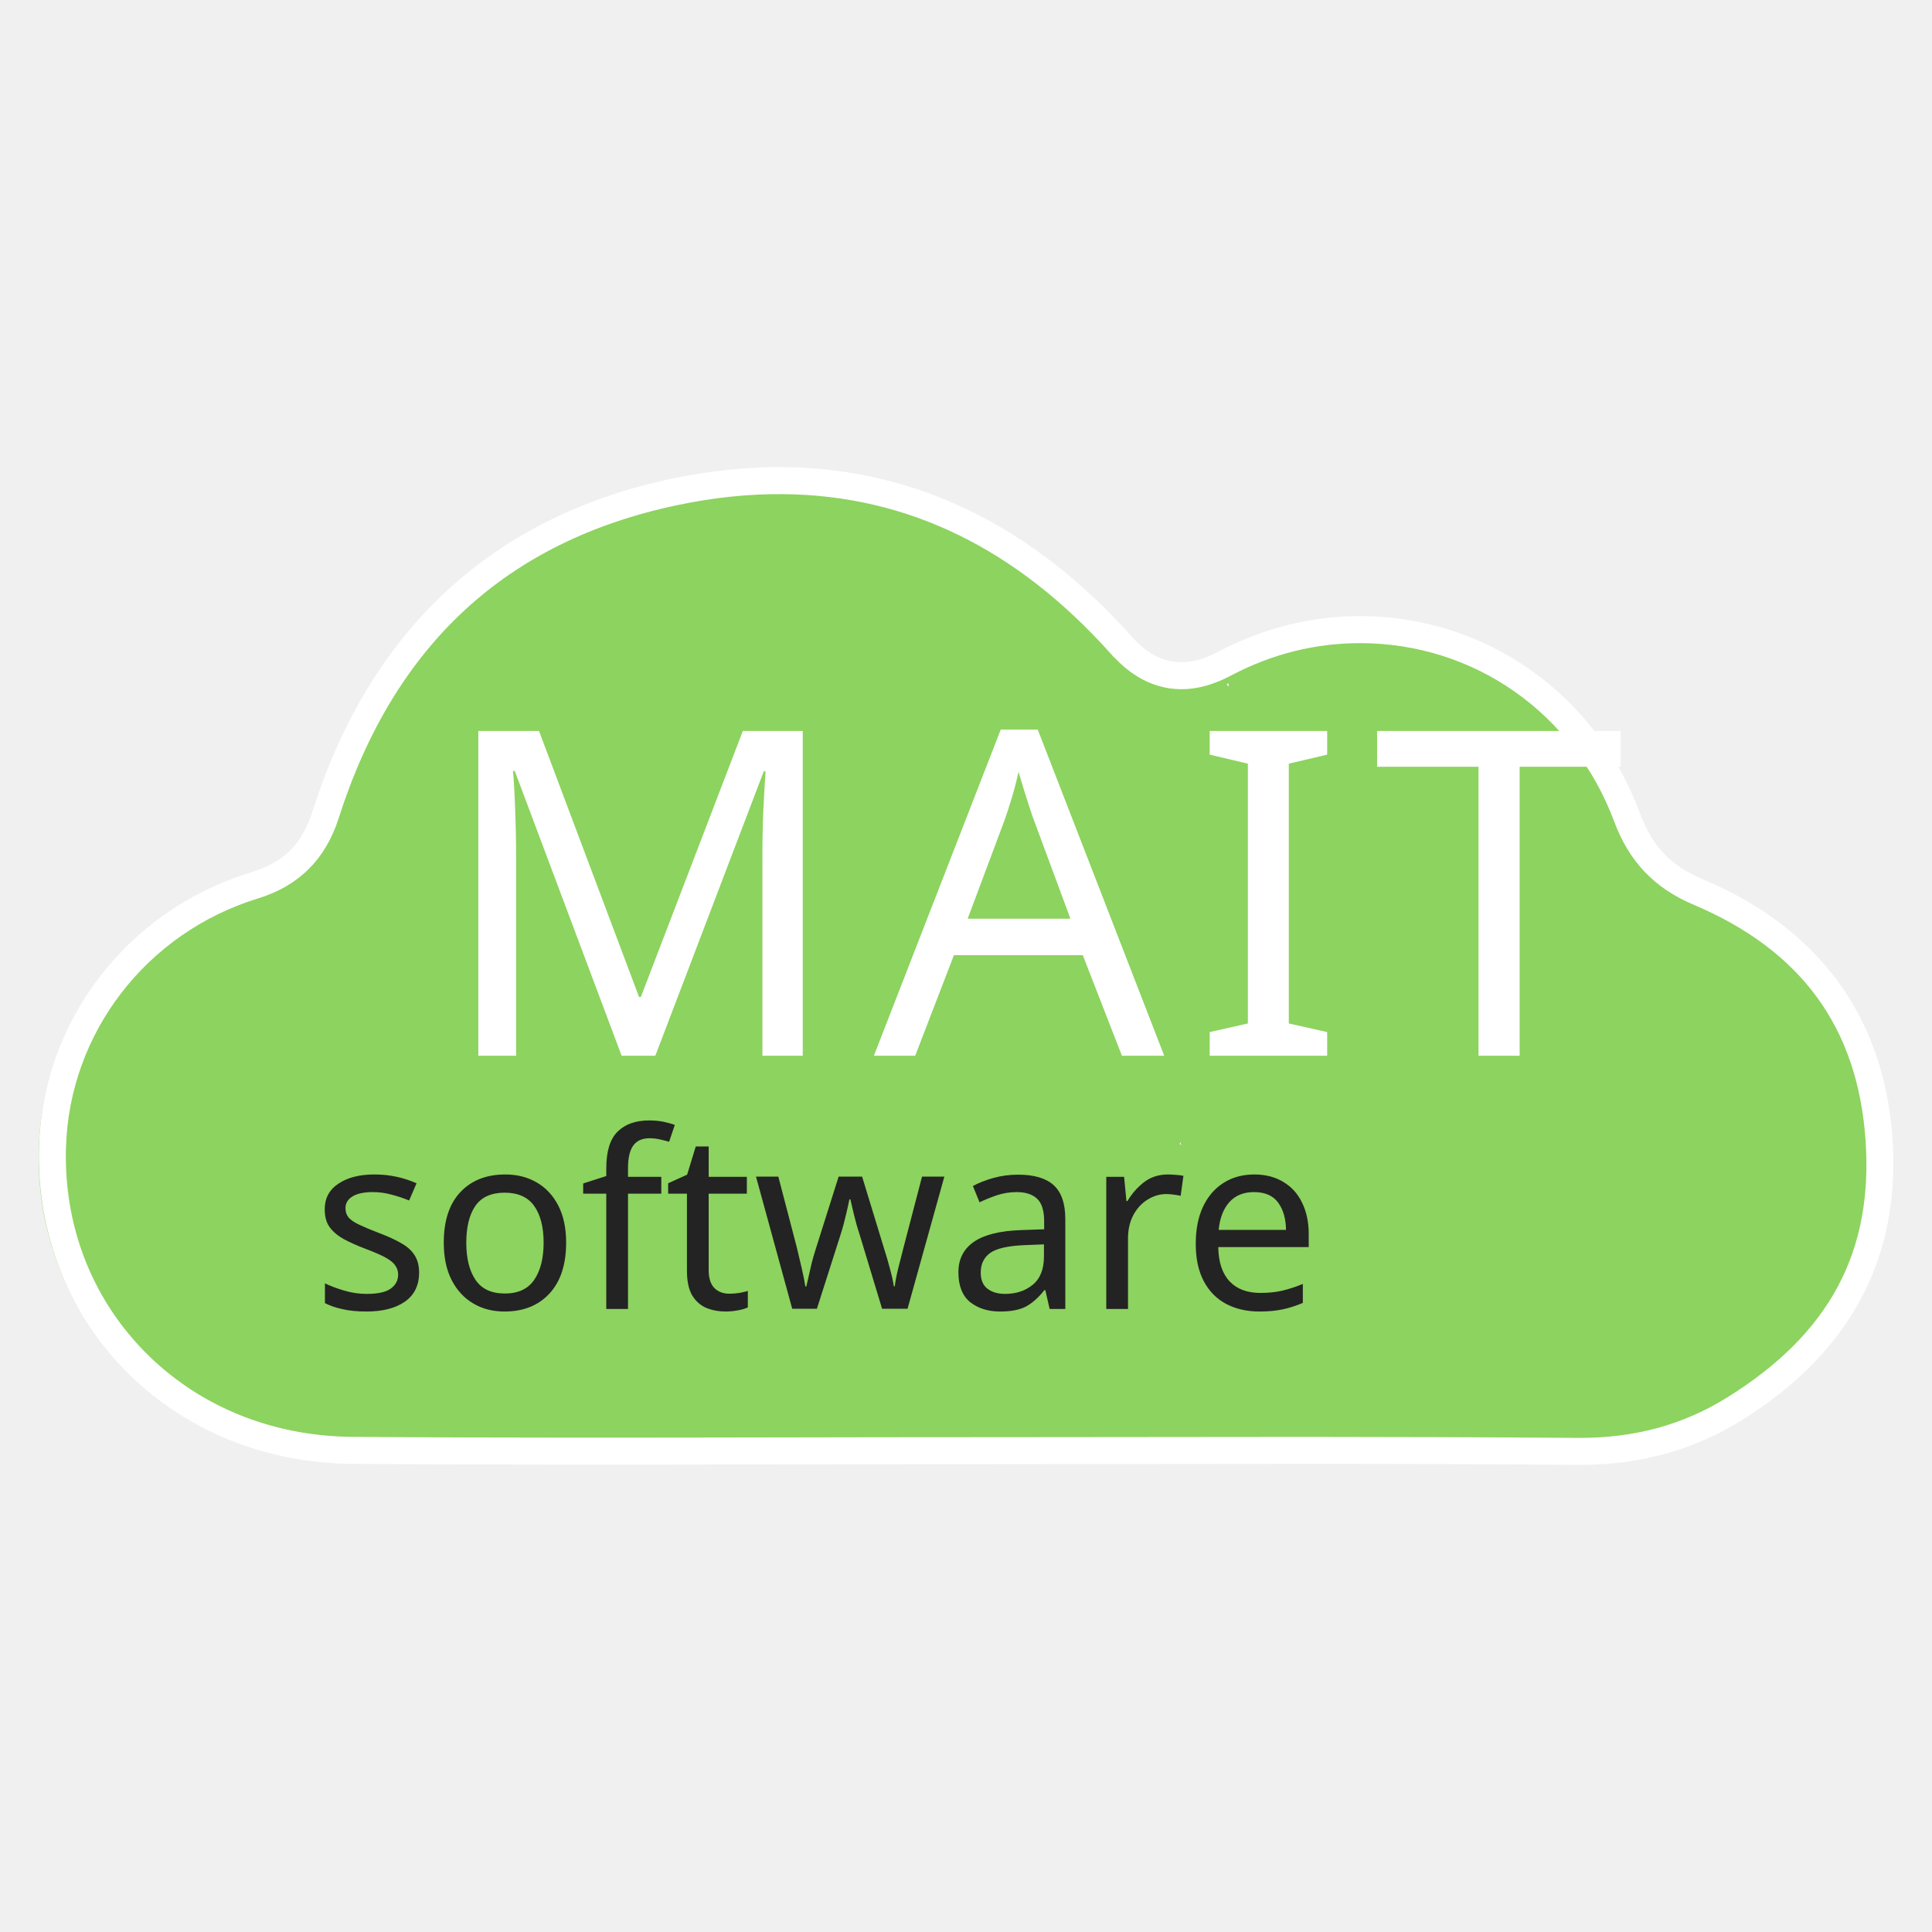
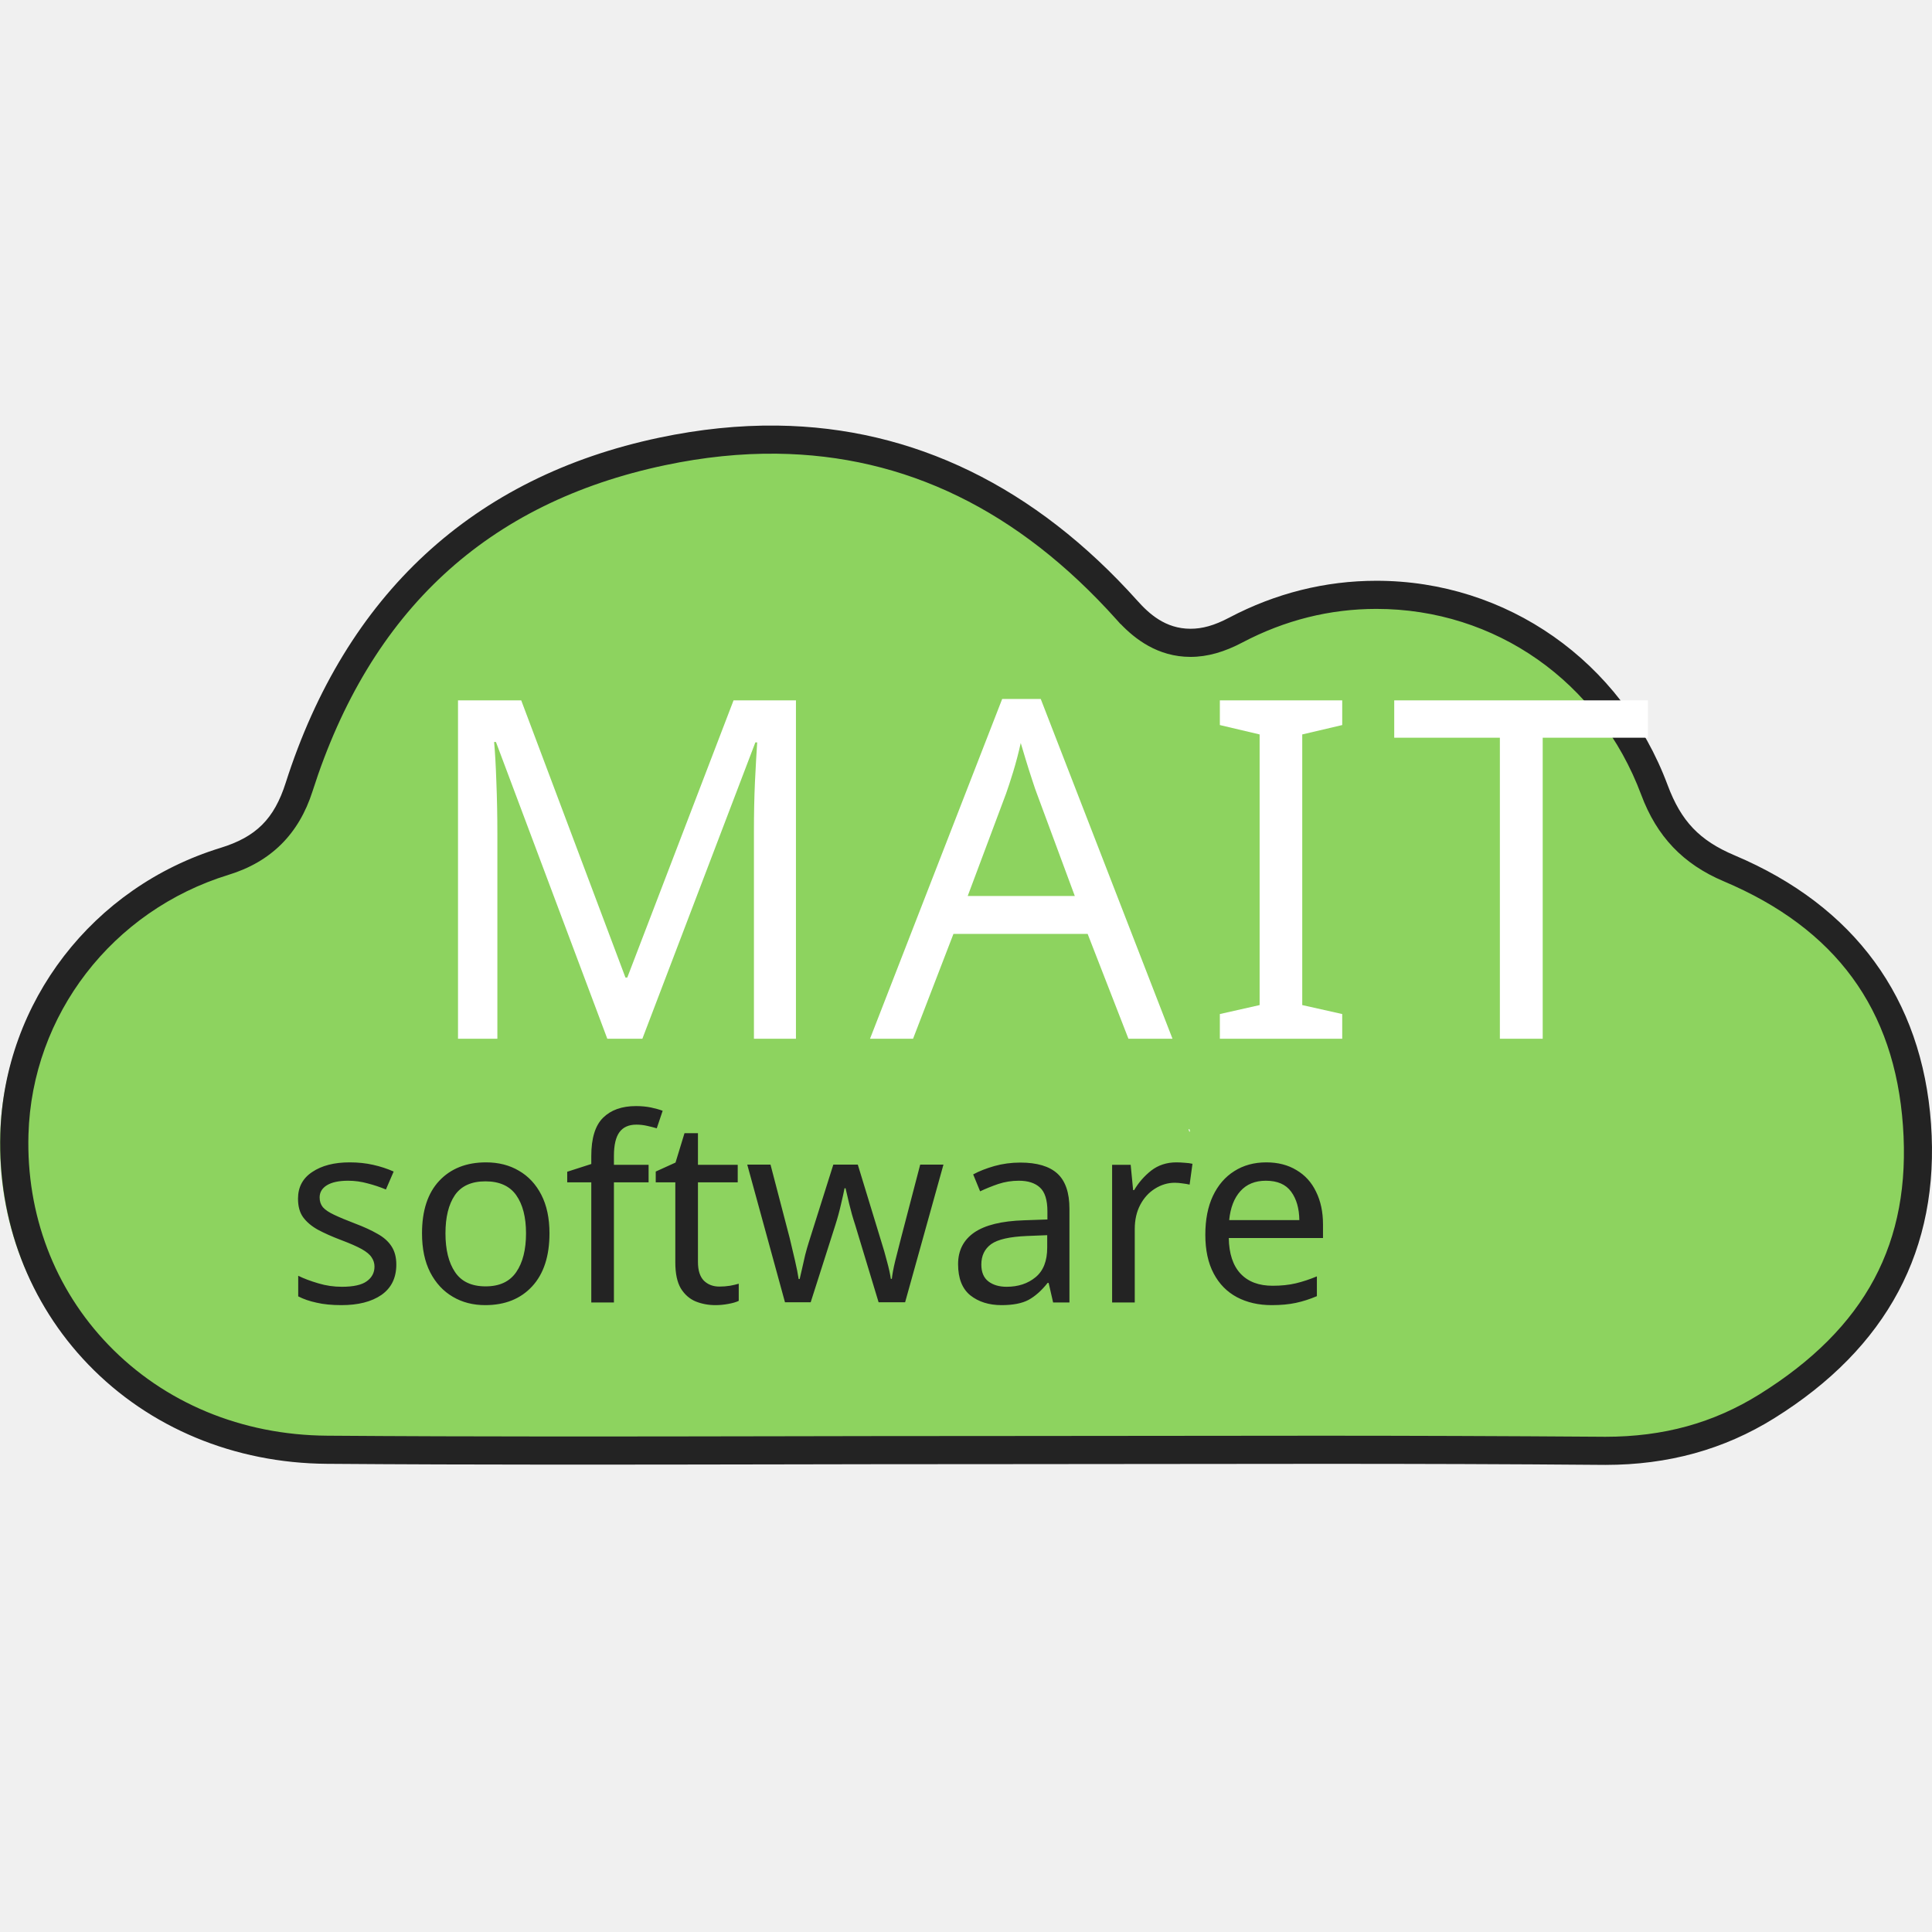
<svg xmlns="http://www.w3.org/2000/svg" height="5000" width="5000" id="svg13650" xml:space="preserve" enable-background="new 0 0 100 100" viewBox="0 0 5000 5000" y="0px" x="0px" version="1.1">
  <defs id="defs14295">
    <linearGradient id="lgrad" x1="1186.48" y1="1017.235" x2="647.171" y2="1322.848" gradientTransform="scale(1.000006,0.999994)" gradientUnits="userSpaceOnUse">
      <stop offset="0%" style="stop-color:#000000;stop-opacity:0" id="stop14298" />
      <stop offset="40%" style="stop-color:rgb(52,168,83);stop-opacity:1" id="stop14300" />
      <stop offset="60%" style="stop-color:rgb(251,188,5);stop-opacity:1" id="stop14302" />
      <stop offset="100%" style="stop-color:rgb(234,67,53);stop-opacity:1" id="stop14304" />
    </linearGradient>
  </defs>
-   <g id="g6900" transform="matrix(32.42888,0,0,32.42888,-39955.889,-86277.853)">
-     <g clip-path="none" style="fill:#ffaaaa;stroke:none" transform="matrix(0.0390472,0,0,0.0385837,1167.102,2749.867)" id="g6508-5-7-4">
-       <path id="path6441-1-5-7" d="m 3262.088,-1324.77 c -74.609,-0.884 -151.379,7.008 -230.127,23.609 -363.975,76.665 -612.668,306.747 -730.154,674.481 l 0,0.016 -0.018,0.049 c -22.565,70.719 -57.926,105.889 -127.775,127.299 l -0.012,0.002 -0.01,0.004 c -249.349,76.66 -422.437,301.069 -429.92,558.256 -4.963,170.549 56.018,331.228 171.695,451.207 119.583,124.064 285.733,192.962 466.357,194.268 293.106,2.208 586.123,1.644 878.967,1.125 l 0,0 0,0 c 127.619,-0.26 255.226,-0.477 382.82,-0.477 l 22.801,0 c 110.133,0 220.247,-0.173 330.344,-0.303 110.154,-0.13 220.334,-0.303 330.496,-0.303 l 0.5,0 c 182.095,8.7e-4 364.202,0.476 546.193,2.031 l 0.041,0.002 6.92,0.037 0.08,0 c 122.567,-0.065 231.599,-30.023 329.863,-91.24 l 0,-0.002 0,-0.002 C 5431.721,477.779 5534.961,284.862 5517.49,40.008 l 0,-0.002 C 5499.963,-205.463 5367.706,-385.828 5133.648,-484.768 l 0,-0.002 c -68.697,-29.046 -104.585,-66.642 -131.004,-137.48 l 0,-0.006 0,-0.008 c -90.349,-241.865 -314.295,-399.188 -569.086,-399.188 -100.006,0 -197.042,24.343 -287.471,71.904 l 0.246,0.998 c -0.018,0.009 -0.033,0.018 -0.051,0.027 l 0,0 -0.246,-0.996 c -29.594,15.649 -52.843,21.859 -75.883,21.859 -48.999,0 -81.036,-29.317 -103.879,-54.895 l -0.037,-0.041 C 3766.635,-1205.172 3529.002,-1321.381 3262.85,-1324.75 l -0.027,0 -0.353,-0.014 -0.375,0 -0.01,0 z m 617.991,526.907 c 251.02,2.956 -146.557,-361.875 45.183,-148.071 l 0,0.002 c 0.011,0.013 0.024,0.024 0.035,0.037 0,0.005 0.01,0.011 0.014,0.016 l 8.029,8.955 0.348,0 c -1267.215,-966.304 -195.769,899.718 -131.409,899.718 33.364,0 455.542,-749.511 369.389,-863.688 0.018,-0.009 0.035,-0.018 0.053,-0.027 82.953,-43.618 -1002.78,1541.625 -911.67,1541.625 232.264,0 626.216,-782.712 708.919,-561.316 L 4077.391,47.485 c 30.35,81.38 -460.28,-783.006 -381,-749.485 l 102.043,797.215 c 219.345,92.719 276.709,-50.052 293.015,178.304 16.275,228.107 329.231,216.456 121.219,346.143 -89.822,55.956 782.133,31.904 668.22,31.904 l -0.174,0 c -6.087,-0.043 -2.45,0.002 -5.885,-0.041 l -0.072,0 -0.072,-0.002 c -190.578,-1.375 -384.007,-2.016 -547.125,-2.033 l 0,0 190.831,-318.885 c 56.513,-94.434 -411.42,319.058 -521.394,319.188 -110.111,0.13 -220.202,0.303 -330.277,0.303 l -22.801,0 c -127.657,0 -261.678,-133.715 -389.309,-133.455 -292.847,0.519 -662.224,-49.942 -872.072,132.807 l 121.176,-82.91 -121.186,-12.755 C 2215.58,552.576 2064.36,585.102 1955.344,472 l 0,-0.002 140.31,140.31 c -105.397,-109.314 3123.641,83.084 3128.196,-73.435 6.793,-233.493 -3261.123,-915.71 -3033.726,-985.631 82.877,-25.403 137.462,-79.82 164.055,-163.191 l 682.414,38.253 c 112.762,-352.935 -889.304,-92.257 -541.778,-165.456 l -363.529,293.374 -19.133,1071.455 c 0,0 2035.651,34.128 2105.941,34.956 z" style="color:#000000;font-style:normal;font-variant:normal;font-weight:normal;font-stretch:normal;font-size:medium;line-height:normal;font-family:sans-serif;text-indent:0;text-align:start;text-decoration:none;text-decoration-line:none;text-decoration-style:solid;text-decoration-color:#000000;letter-spacing:normal;word-spacing:normal;text-transform:none;direction:ltr;block-progression:tb;writing-mode:lr-tb;baseline-shift:baseline;text-anchor:start;white-space:normal;clip-rule:nonzero;display:inline;overflow:visible;visibility:visible;opacity:1;isolation:auto;mix-blend-mode:normal;color-interpolation:sRGB;color-interpolation-filters:linearRGB;solid-color:#000000;solid-opacity:1;fill:#8dd35f;fill-opacity:1;fill-rule:nonzero;stroke:none;stroke-width:53.972;stroke-linecap:butt;stroke-linejoin:miter;stroke-miterlimit:4;stroke-dasharray:none;stroke-dashoffset:0;stroke-opacity:1;color-rendering:auto;image-rendering:auto;shape-rendering:auto;text-rendering:auto;enable-background:accumulate" />
-     </g>
-     <g id="g6892">
-       <g id="g6508-5" transform="matrix(0.03919905,0,0,0.03919905,1166.853,2749.736)" style="fill:none;stroke:#ffffff" clip-path="none">
-         <path style="color:#000000;font-style:normal;font-variant:normal;font-weight:normal;font-stretch:normal;font-size:medium;line-height:normal;font-family:sans-serif;text-indent:0;text-align:start;text-decoration:none;text-decoration-line:none;text-decoration-style:solid;text-decoration-color:#000000;letter-spacing:normal;word-spacing:normal;text-transform:none;direction:ltr;block-progression:tb;writing-mode:lr-tb;baseline-shift:baseline;text-anchor:start;white-space:normal;clip-rule:nonzero;display:inline;overflow:visible;visibility:visible;opacity:1;isolation:auto;mix-blend-mode:normal;color-interpolation:sRGB;color-interpolation-filters:linearRGB;solid-color:#000000;solid-opacity:1;fill:#ffffff;fill-opacity:1;fill-rule:nonzero;stroke:none;stroke-width:53.972;stroke-linecap:butt;stroke-linejoin:miter;stroke-miterlimit:4;stroke-dasharray:none;stroke-dashoffset:0;stroke-opacity:1;color-rendering:auto;image-rendering:auto;shape-rendering:auto;text-rendering:auto;enable-background:accumulate" d="m 3262.088,-1324.77 c -74.609,-0.884 -151.379,7.008 -230.127,23.609 -363.975,76.665 -612.668,306.747 -730.154,674.481 l 0,0.016 -0.018,0.049 c -22.565,70.719 -57.926,105.889 -127.775,127.299 l -0.012,0.002 -0.01,0.004 c -249.349,76.66 -422.437,301.069 -429.92,558.256 -4.963,170.549 56.018,331.228 171.695,451.207 119.583,124.064 285.733,192.962 466.357,194.268 293.106,2.208 586.123,1.644 878.967,1.125 l 0,0 0,0 c 127.619,-0.26 255.226,-0.477 382.82,-0.477 l 22.801,0 c 110.133,0 220.247,-0.173 330.344,-0.303 110.154,-0.13 220.334,-0.303 330.496,-0.303 l 0.5,0 c 182.095,8.7e-4 364.202,0.476 546.193,2.031 l 0.041,0.002 6.92,0.037 0.08,0 c 122.567,-0.065 231.599,-30.023 329.863,-91.24 l 0,-0.002 0,-0.002 C 5431.721,477.779 5534.961,284.862 5517.49,40.008 l 0,-0.002 C 5499.963,-205.463 5367.706,-385.828 5133.648,-484.768 l 0,-0.002 c -68.697,-29.046 -104.585,-66.642 -131.004,-137.48 l 0,-0.006 0,-0.008 c -90.349,-241.865 -314.295,-399.188 -569.086,-399.188 -100.006,0 -197.042,24.343 -287.471,71.904 l 0.246,0.998 c -0.018,0.009 -0.033,0.018 -0.051,0.027 l 0,0 -0.246,-0.996 c -29.594,15.649 -52.843,21.859 -75.883,21.859 -48.999,0 -81.036,-29.317 -103.879,-54.895 l -0.037,-0.041 C 3766.635,-1205.172 3529.002,-1321.381 3262.85,-1324.75 l -0.027,0 -0.353,-0.014 -0.375,0 -0.01,0 z m -0.646,54.957 c 251.02,2.956 472.08,110.076 663.82,323.879 l 0,0.002 c 0.011,0.013 0.024,0.024 0.035,0.037 0,0.005 0.01,0.011 0.014,0.016 l 8.029,8.955 0.348,0 c 27.46,28.618 72.095,64.238 136.455,64.238 33.364,0 66.502,-9.697 101.525,-28.209 0.018,-0.009 0.035,-0.018 0.053,-0.027 82.953,-43.618 170.718,-65.557 261.828,-65.557 232.264,0 434.885,142.055 517.588,363.451 l 0,-0.014 c 30.35,81.38 81.825,135.384 161.105,168.904 l 0,0.002 c 219.345,92.719 334.109,249.7 350.414,478.057 16.275,228.107 -72.564,395.032 -280.576,524.719 -89.822,55.956 -187.278,82.926 -301.191,82.926 l -0.174,0 c -6.087,-0.043 -2.45,0.002 -5.885,-0.041 l -0.072,0 -0.072,-0.002 c -190.578,-1.375 -384.007,-2.016 -547.125,-2.033 l 0,0 -0.5,0 c -110.052,5.2e-4 -220.089,0.173 -330.062,0.303 -110.111,0.13 -220.202,0.303 -330.277,0.303 l -22.801,0 c -127.657,0 -255.3,0.217 -382.932,0.477 -292.847,0.519 -585.692,1.08 -878.449,-1.125 l 0,0 -0.01,0 C 2215.58,648.242 2064.36,585.102 1955.344,472 l 0,-0.002 0,0 C 1849.947,362.684 1794.467,217.064 1799.022,60.545 c 6.793,-233.493 163.705,-437.382 391.101,-507.303 82.877,-25.403 137.462,-79.82 164.055,-163.191 l 0,-0.014 c 112.762,-352.935 341.594,-564.207 689.119,-637.406 l 0,0 0,0 c 75.135,-15.84 147.851,-23.271 218.141,-22.443 z" id="path6441-1" />
+   <g id="g7151" transform="matrix(1.041667,0,0,1.041667,-104.1663,-157.9631)">
+     <g transform="matrix(32.42888,0,0,32.42888,-39955.889,-86277.853)" id="g6900">
+       <g id="g6508-5-7-4" transform="matrix(0.0390472,0,0,0.0385837,1167.102,2749.867)" style="fill:#ffaaaa;stroke:none" clip-path="none">
+         <path style="color:#000000;font-style:normal;font-variant:normal;font-weight:normal;font-stretch:normal;font-size:medium;line-height:normal;font-family:sans-serif;text-indent:0;text-align:start;text-decoration:none;text-decoration-line:none;text-decoration-style:solid;text-decoration-color:#000000;letter-spacing:normal;word-spacing:normal;text-transform:none;direction:ltr;block-progression:tb;writing-mode:lr-tb;baseline-shift:baseline;text-anchor:start;white-space:normal;clip-rule:nonzero;display:inline;overflow:visible;visibility:visible;opacity:1;isolation:auto;mix-blend-mode:normal;color-interpolation:sRGB;color-interpolation-filters:linearRGB;solid-color:#000000;solid-opacity:1;fill:#8dd35f;fill-opacity:1;fill-rule:nonzero;stroke:none;stroke-width:53.972;stroke-linecap:butt;stroke-linejoin:miter;stroke-miterlimit:4;stroke-dasharray:none;stroke-dashoffset:0;stroke-opacity:1;color-rendering:auto;image-rendering:auto;shape-rendering:auto;text-rendering:auto;enable-background:accumulate" d="m 3262.088,-1324.77 c -74.609,-0.884 -151.379,7.008 -230.127,23.609 -363.975,76.665 -612.668,306.747 -730.154,674.481 l 0,0.016 -0.018,0.049 c -22.565,70.719 -57.926,105.889 -127.775,127.299 l -0.012,0.002 -0.01,0.004 c -249.349,76.66 -422.437,301.069 -429.92,558.256 -4.963,170.549 56.018,331.228 171.695,451.207 119.583,124.064 285.733,192.962 466.357,194.268 293.106,2.208 586.123,1.644 878.967,1.125 l 0,0 0,0 c 127.619,-0.26 255.226,-0.477 382.82,-0.477 l 22.801,0 c 110.133,0 220.247,-0.173 330.344,-0.303 110.154,-0.13 220.334,-0.303 330.496,-0.303 l 0.5,0 c 182.095,8.7e-4 364.202,0.476 546.193,2.031 l 0.041,0.002 6.92,0.037 0.08,0 c 122.567,-0.065 231.599,-30.023 329.863,-91.24 l 0,-0.002 0,-0.002 C 5431.721,477.779 5534.961,284.862 5517.49,40.008 l 0,-0.002 C 5499.963,-205.463 5367.706,-385.828 5133.648,-484.768 l 0,-0.002 c -68.697,-29.046 -104.585,-66.642 -131.004,-137.48 l 0,-0.006 0,-0.008 c -90.349,-241.865 -314.295,-399.188 -569.086,-399.188 -100.006,0 -197.042,24.343 -287.471,71.904 l 0.246,0.998 c -0.018,0.009 -0.033,0.018 -0.051,0.027 l 0,0 -0.246,-0.996 c -29.594,15.649 -52.843,21.859 -75.883,21.859 -48.999,0 -81.036,-29.317 -103.879,-54.895 l -0.037,-0.041 C 3766.635,-1205.172 3529.002,-1321.381 3262.85,-1324.75 l -0.027,0 -0.353,-0.014 -0.375,0 -0.01,0 z m 617.991,526.907 c 251.02,2.956 -146.557,-361.875 45.183,-148.071 l 0,0.002 c 0.011,0.013 0.024,0.024 0.035,0.037 0,0.005 0.01,0.011 0.014,0.016 l 8.029,8.955 0.348,0 c -1267.215,-966.304 -195.769,899.718 -131.409,899.718 33.364,0 455.542,-749.511 369.389,-863.688 0.018,-0.009 -10.547,11.902 -10.529,11.892 82.953,-43.618 -992.198,1529.705 -901.088,1529.705 232.264,0 626.216,-782.712 708.919,-561.316 L 4077.391,47.485 c 30.35,81.38 -460.28,-783.006 -381,-749.485 l 102.043,797.215 c 219.345,92.719 276.709,-50.052 293.015,178.304 16.275,228.107 329.231,216.456 121.219,346.143 -89.822,55.956 782.133,31.904 668.22,31.904 l -0.174,0 c -6.087,-0.043 -2.45,0.002 -5.885,-0.041 l -0.072,0 -0.072,-0.002 c -190.578,-1.375 -384.007,-2.016 -547.125,-2.033 l 0,0 190.831,-318.885 c 56.513,-94.434 -411.42,319.058 -521.394,319.188 -110.111,0.13 -220.202,0.303 -330.277,0.303 l -22.801,0 c -127.657,0 -261.678,-133.715 -389.309,-133.455 -292.847,0.519 -662.224,-49.942 -872.072,132.807 l 121.176,-82.91 -121.186,-12.755 C 2215.58,552.576 2064.36,585.102 1955.344,472 l 0,-0.002 140.31,140.31 c -105.397,-109.314 3123.641,83.084 3128.196,-73.435 6.793,-233.493 -3261.123,-915.71 -3033.726,-985.631 82.877,-25.403 137.462,-79.82 164.055,-163.191 l 682.414,38.253 c 112.762,-352.935 -889.304,-92.257 -541.778,-165.456 l -363.529,293.374 -19.133,1071.455 c 0,0 2035.651,34.128 2105.941,34.956 z" id="path6441-1-5-7" />
      </g>
-       <text xml:space="preserve" style="font-style:normal;font-weight:normal;font-size:8.744px;line-height:125%;font-family:sans-serif;letter-spacing:0px;word-spacing:0px;fill:#232323;fill-opacity:1;stroke:none;stroke-width:1px;stroke-linecap:butt;stroke-linejoin:miter;stroke-opacity:1" x="1257.025" y="2764.991" id="text4413-7">
-         <tspan id="tspan4415-6" x="1257.025" y="2764.991" style="font-style:normal;font-variant:normal;font-weight:normal;font-stretch:normal;font-size:19.675px;font-family:Orbitron;-inkscape-font-specification:Orbitron;fill:#232323;fill-opacity:1">software</tspan>
-       </text>
-       <text xml:space="preserve" style="font-style:normal;font-weight:normal;font-size:8.07px;line-height:125%;font-family:sans-serif;letter-spacing:0px;word-spacing:0px;fill:#ffffff;fill-opacity:1;stroke:none;stroke-width:1px;stroke-linecap:butt;stroke-linejoin:miter;stroke-opacity:1" x="1266.767" y="2744.778" id="text4180-2">
-         <tspan id="tspan4182-6" x="1266.767" y="2744.778" style="font-style:normal;font-variant:normal;font-weight:300;font-stretch:normal;font-size:36.316px;font-family:VAGRounded-Light;-inkscape-font-specification:'VAGRounded-Light Light';letter-spacing:2.142px;fill:#ffffff;fill-opacity:1">MAIT</tspan>
-       </text>
+       <g id="g6892">
+         <g clip-path="none" style="fill:none;stroke:#ffffff" transform="matrix(0.03919905,0,0,0.03919905,1166.853,2749.736)" id="g6508-5">
+           <path id="path6441-1" d="m 3262.088,-1324.77 c -74.609,-0.884 -151.379,7.008 -230.127,23.609 -363.975,76.665 -612.668,306.747 -730.154,674.481 l 0,0.016 -0.018,0.049 c -22.565,70.719 -57.926,105.889 -127.775,127.299 l -0.012,0.002 -0.01,0.004 c -249.349,76.66 -422.437,301.069 -429.92,558.256 -4.963,170.549 56.018,331.228 171.695,451.207 119.583,124.064 285.733,192.962 466.357,194.268 293.106,2.208 586.123,1.644 878.967,1.125 l 0,0 0,0 c 127.619,-0.26 255.226,-0.477 382.82,-0.477 l 22.801,0 c 110.133,0 220.247,-0.173 330.344,-0.303 110.154,-0.13 220.334,-0.303 330.496,-0.303 l 0.5,0 c 182.095,8.7e-4 364.202,0.476 546.193,2.031 l 0.041,0.002 6.92,0.037 0.08,0 c 122.567,-0.065 231.599,-30.023 329.863,-91.24 l 0,-0.002 0,-0.002 C 5431.721,477.779 5534.961,284.862 5517.49,40.008 l 0,-0.002 C 5499.963,-205.463 5367.706,-385.828 5133.648,-484.768 l 0,-0.002 c -68.697,-29.046 -104.585,-66.642 -131.004,-137.48 l 0,-0.006 0,-0.008 c -90.349,-241.865 -314.295,-399.188 -569.086,-399.188 -100.006,0 -197.042,24.343 -287.471,71.904 l 0.246,0.998 c -0.018,0.009 -0.033,0.018 -0.051,0.027 l 0,0 -0.246,-0.996 c -29.594,15.649 -52.843,21.859 -75.883,21.859 -48.999,0 -81.036,-29.317 -103.879,-54.895 l -0.037,-0.041 C 3766.635,-1205.172 3529.002,-1321.381 3262.85,-1324.75 l -0.027,0 -0.353,-0.014 -0.375,0 -0.01,0 z m -0.646,54.957 c 251.02,2.956 472.08,110.076 663.82,323.879 l 0,0.002 c 0.011,0.013 0.024,0.024 0.035,0.037 0,0.005 0.01,0.011 0.014,0.016 l 8.029,8.955 0.348,0 c 27.46,28.618 72.095,64.238 136.455,64.238 33.364,0 66.502,-9.697 101.525,-28.209 0.018,-0.009 0.035,-0.018 0.053,-0.027 82.953,-43.618 170.718,-65.557 261.828,-65.557 232.264,0 434.885,142.055 517.588,363.451 l 0,-0.014 c 30.35,81.38 81.825,135.384 161.105,168.904 l 0,0.002 c 219.345,92.719 334.109,249.7 350.414,478.057 16.275,228.107 -72.564,395.032 -280.576,524.719 -89.822,55.956 -187.278,82.926 -301.191,82.926 l -0.174,0 c -6.087,-0.043 -2.45,0.002 -5.885,-0.041 l -0.072,0 -0.072,-0.002 c -190.578,-1.375 -384.007,-2.016 -547.125,-2.033 l 0,0 -0.5,0 c -110.052,5.2e-4 -220.089,0.173 -330.062,0.303 -110.111,0.13 -220.202,0.303 -330.277,0.303 l -22.801,0 c -127.657,0 -255.3,0.217 -382.932,0.477 -292.847,0.519 -585.692,1.08 -878.449,-1.125 l 0,0 -0.01,0 C 2215.58,648.242 2064.36,585.102 1955.344,472 l 0,-0.002 0,0 C 1849.947,362.684 1794.467,217.064 1799.022,60.545 c 6.793,-233.493 163.705,-437.382 391.101,-507.303 82.877,-25.403 137.462,-79.82 164.055,-163.191 l 0,-0.014 c 112.762,-352.935 341.594,-564.207 689.119,-637.406 l 0,0 0,0 c 75.135,-15.84 147.851,-23.271 218.141,-22.443 z" style="color:#000000;font-style:normal;font-variant:normal;font-weight:normal;font-stretch:normal;font-size:medium;line-height:normal;font-family:sans-serif;text-indent:0;text-align:start;text-decoration:none;text-decoration-line:none;text-decoration-style:solid;text-decoration-color:#000000;letter-spacing:normal;word-spacing:normal;text-transform:none;direction:ltr;block-progression:tb;writing-mode:lr-tb;baseline-shift:baseline;text-anchor:start;white-space:normal;clip-rule:nonzero;display:inline;overflow:visible;visibility:visible;opacity:1;isolation:auto;mix-blend-mode:normal;color-interpolation:sRGB;color-interpolation-filters:linearRGB;solid-color:#000000;solid-opacity:1;fill:#232323;fill-opacity:1;fill-rule:nonzero;stroke:none;stroke-width:53.972;stroke-linecap:butt;stroke-linejoin:miter;stroke-miterlimit:4;stroke-dasharray:none;stroke-dashoffset:0;stroke-opacity:1;color-rendering:auto;image-rendering:auto;shape-rendering:auto;text-rendering:auto;enable-background:accumulate" />
+         </g>
+         <text id="text4413-7" y="2764.991" x="1257.025" style="font-style:normal;font-weight:normal;font-size:8.744px;line-height:125%;font-family:sans-serif;letter-spacing:0px;word-spacing:0px;fill:#232323;fill-opacity:1;stroke:none;stroke-width:1px;stroke-linecap:butt;stroke-linejoin:miter;stroke-opacity:1" xml:space="preserve">
+           <tspan style="font-style:normal;font-variant:normal;font-weight:normal;font-stretch:normal;font-size:19.675px;font-family:Orbitron;-inkscape-font-specification:Orbitron;fill:#232323;fill-opacity:1" y="2764.991" x="1257.025" id="tspan4415-6">software</tspan>
+         </text>
+         <text id="text4180-2" y="2744.778" x="1266.767" style="font-style:normal;font-weight:normal;font-size:8.07px;line-height:125%;font-family:sans-serif;letter-spacing:0px;word-spacing:0px;fill:#ffffff;fill-opacity:1;stroke:none;stroke-width:1px;stroke-linecap:butt;stroke-linejoin:miter;stroke-opacity:1" xml:space="preserve">
+           <tspan style="font-style:normal;font-variant:normal;font-weight:300;font-stretch:normal;font-size:36.316px;font-family:VAGRounded-Light;-inkscape-font-specification:'VAGRounded-Light Light';letter-spacing:2.142px;fill:#ffffff;fill-opacity:1" y="2744.778" x="1266.767" id="tspan4182-6">MAIT</tspan>
+         </text>
+       </g>
    </g>
  </g>
</svg>
